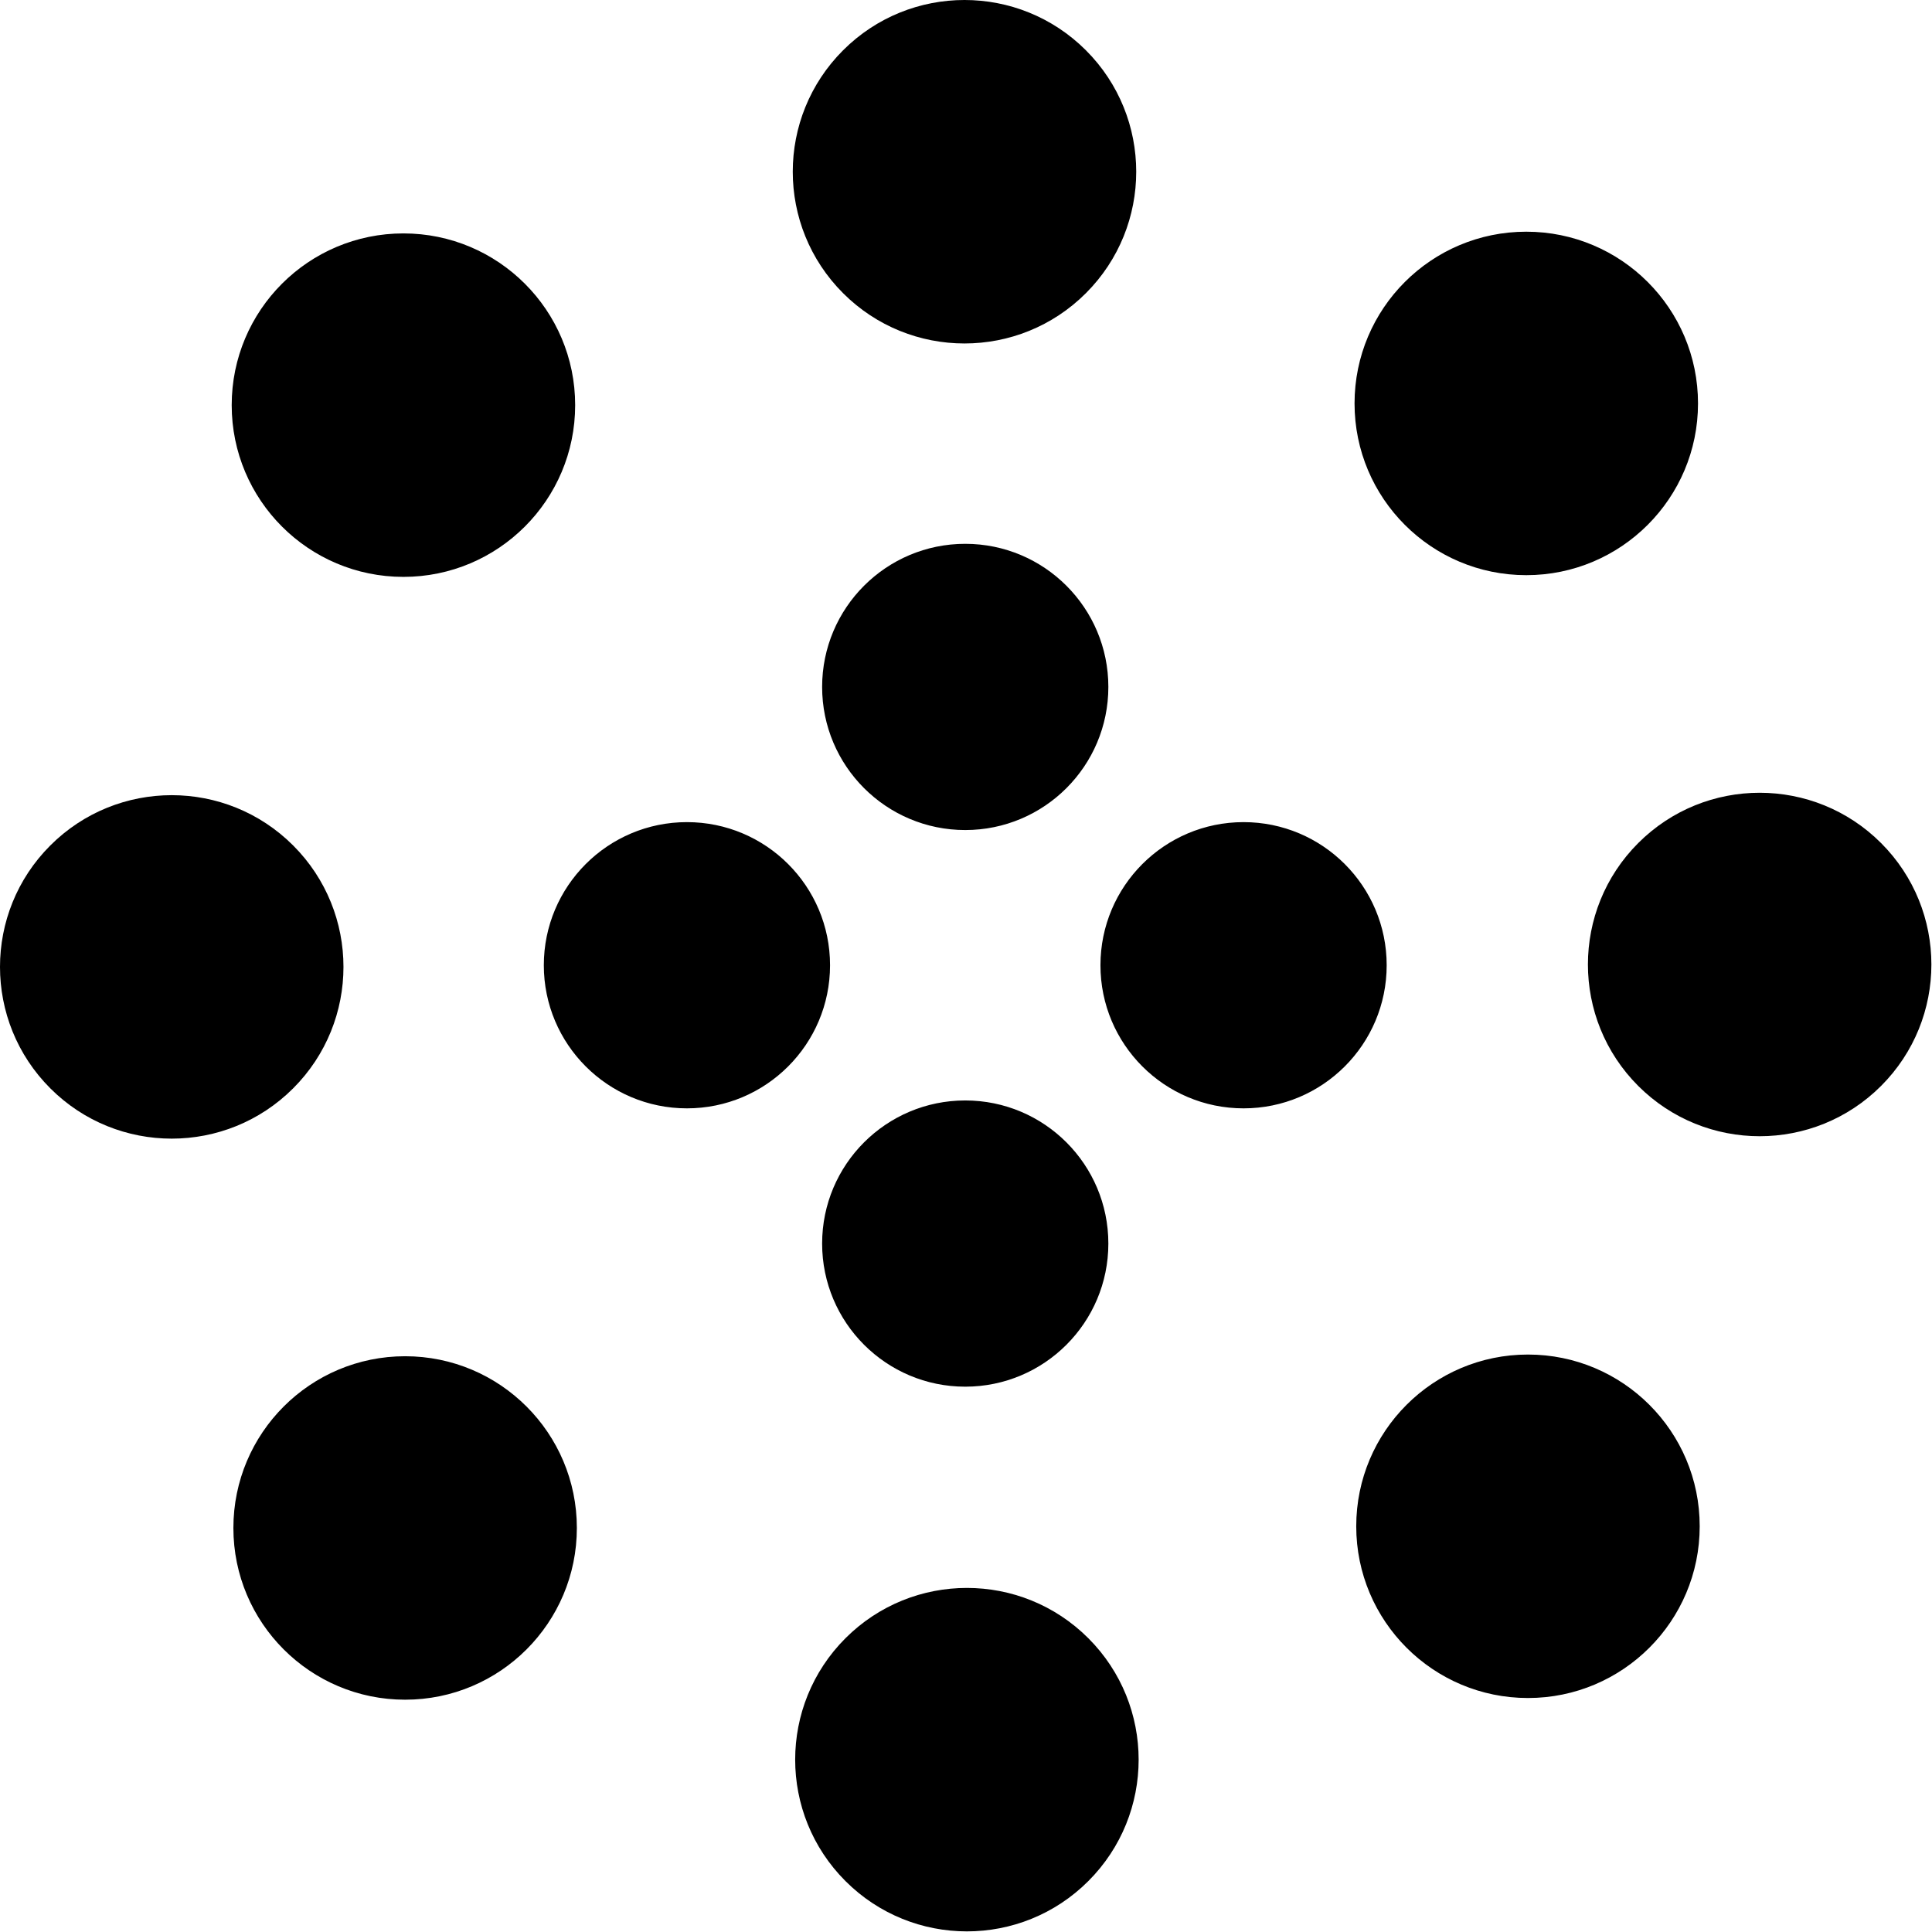
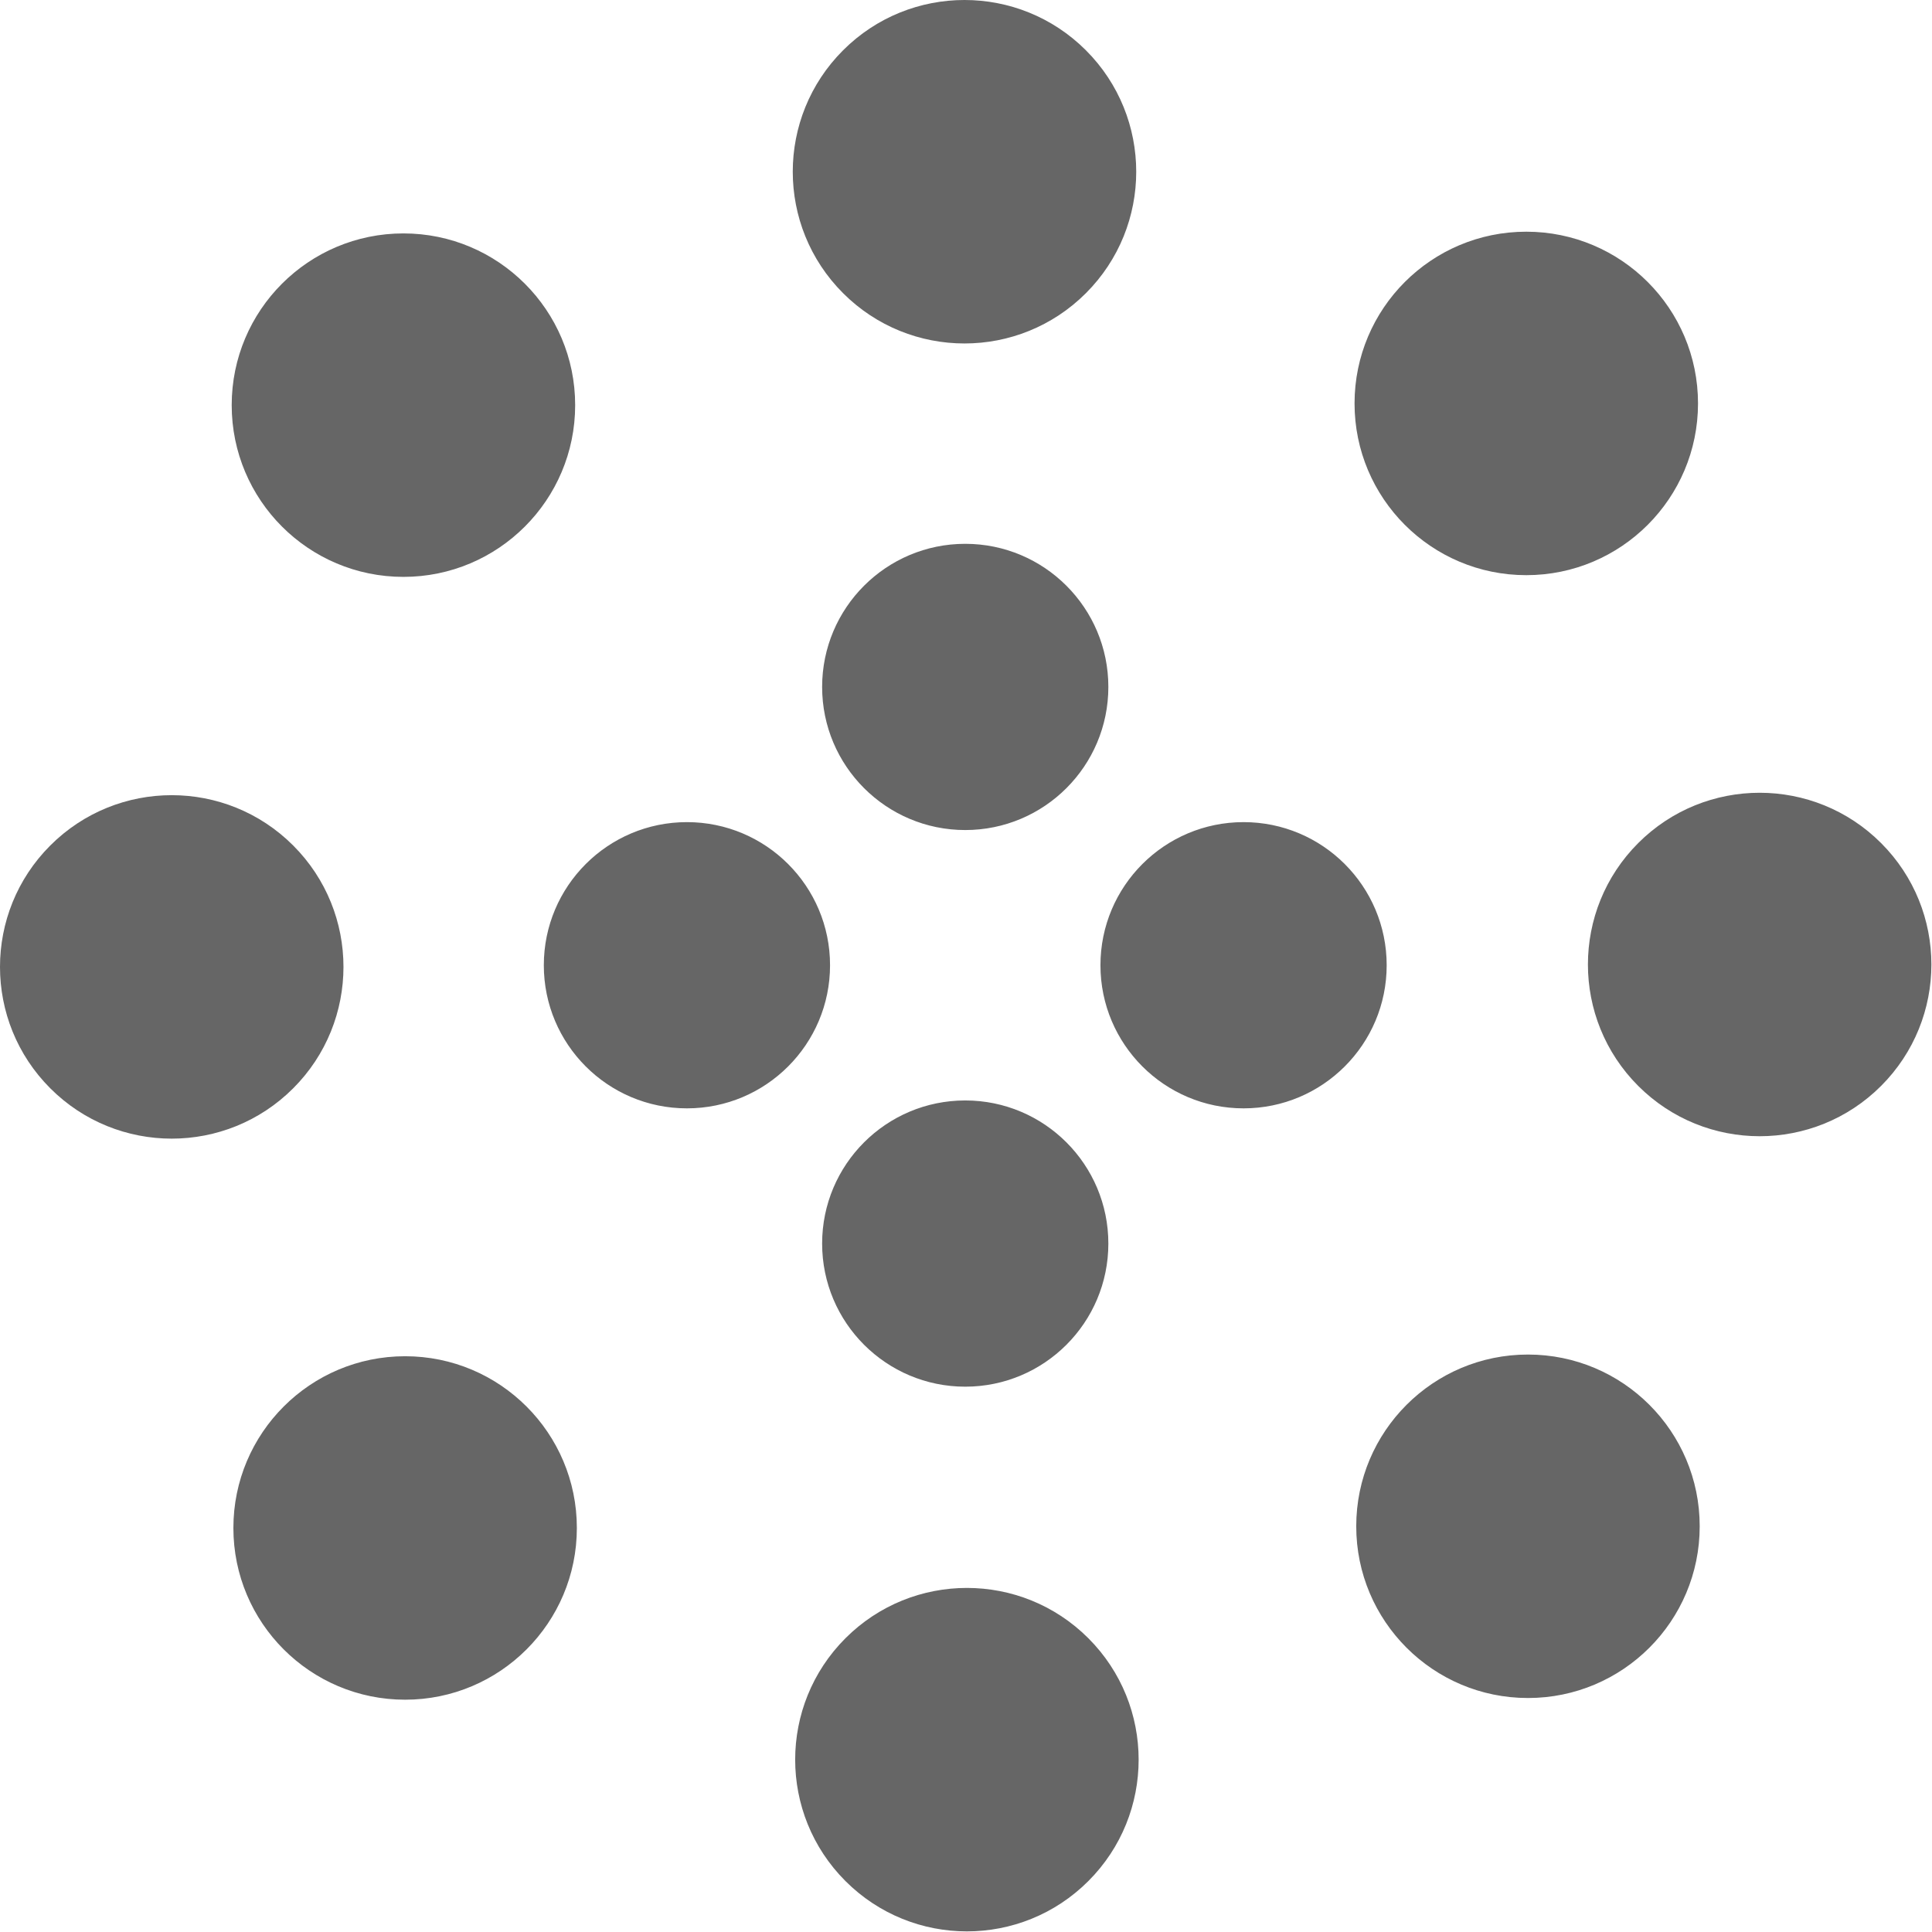
- <svg xmlns="http://www.w3.org/2000/svg" width="135" height="135" viewBox="0 0 135 135" fill="#000">
+ <svg xmlns="http://www.w3.org/2000/svg" width="135" height="135" viewBox="0 0 135 135" fill="#666">
  <path d="M67.447 58c5.523 0 10-4.477 10-10s-4.477-10-10-10-10 4.477-10 10 4.477 10 10 10zm9.448 9.447c0 5.523 4.477 10 10 10 5.522 0 10-4.477 10-10s-4.478-10-10-10c-5.523 0-10 4.477-10 10zm-9.448 9.448c-5.523 0-10 4.477-10 10 0 5.522 4.477 10 10 10s10-4.478 10-10c0-5.523-4.477-10-10-10zM58 67.447c0-5.523-4.477-10-10-10s-10 4.477-10 10 4.477 10 10 10 10-4.477 10-10z">
    <animateTransform attributeName="transform" type="rotate" from="0 67 67" to="-360 67 67" dur="2.5s" repeatCount="indefinite" />
  </path>
  <path d="M28.19 40.31c6.627 0 12-5.374 12-12 0-6.628-5.373-12-12-12-6.628 0-12 5.372-12 12 0 6.626 5.372 12 12 12zm30.72-19.825c4.686 4.687 12.284 4.687 16.97 0 4.686-4.686 4.686-12.284 0-16.97-4.686-4.687-12.284-4.687-16.97 0-4.687 4.686-4.687 12.284 0 16.97zm35.74 7.705c0 6.627 5.37 12 12 12 6.626 0 12-5.373 12-12 0-6.628-5.374-12-12-12-6.63 0-12 5.372-12 12zm19.822 30.72c-4.686 4.686-4.686 12.284 0 16.97 4.687 4.686 12.285 4.686 16.97 0 4.687-4.686 4.687-12.284 0-16.97-4.685-4.687-12.283-4.687-16.97 0zm-7.704 35.74c-6.627 0-12 5.37-12 12 0 6.626 5.373 12 12 12s12-5.374 12-12c0-6.63-5.373-12-12-12zm-30.72 19.822c-4.686-4.686-12.284-4.686-16.97 0-4.686 4.687-4.686 12.285 0 16.97 4.686 4.687 12.284 4.687 16.97 0 4.687-4.685 4.687-12.283 0-16.97zm-35.74-7.704c0-6.627-5.372-12-12-12-6.626 0-12 5.373-12 12s5.374 12 12 12c6.628 0 12-5.373 12-12zm-19.823-30.72c4.687-4.686 4.687-12.284 0-16.97-4.686-4.686-12.284-4.686-16.97 0-4.687 4.686-4.687 12.284 0 16.97 4.686 4.687 12.284 4.687 16.97 0z">
    <animateTransform attributeName="transform" type="rotate" from="0 67 67" to="360 67 67" dur="8s" repeatCount="indefinite" />
  </path>
</svg>
